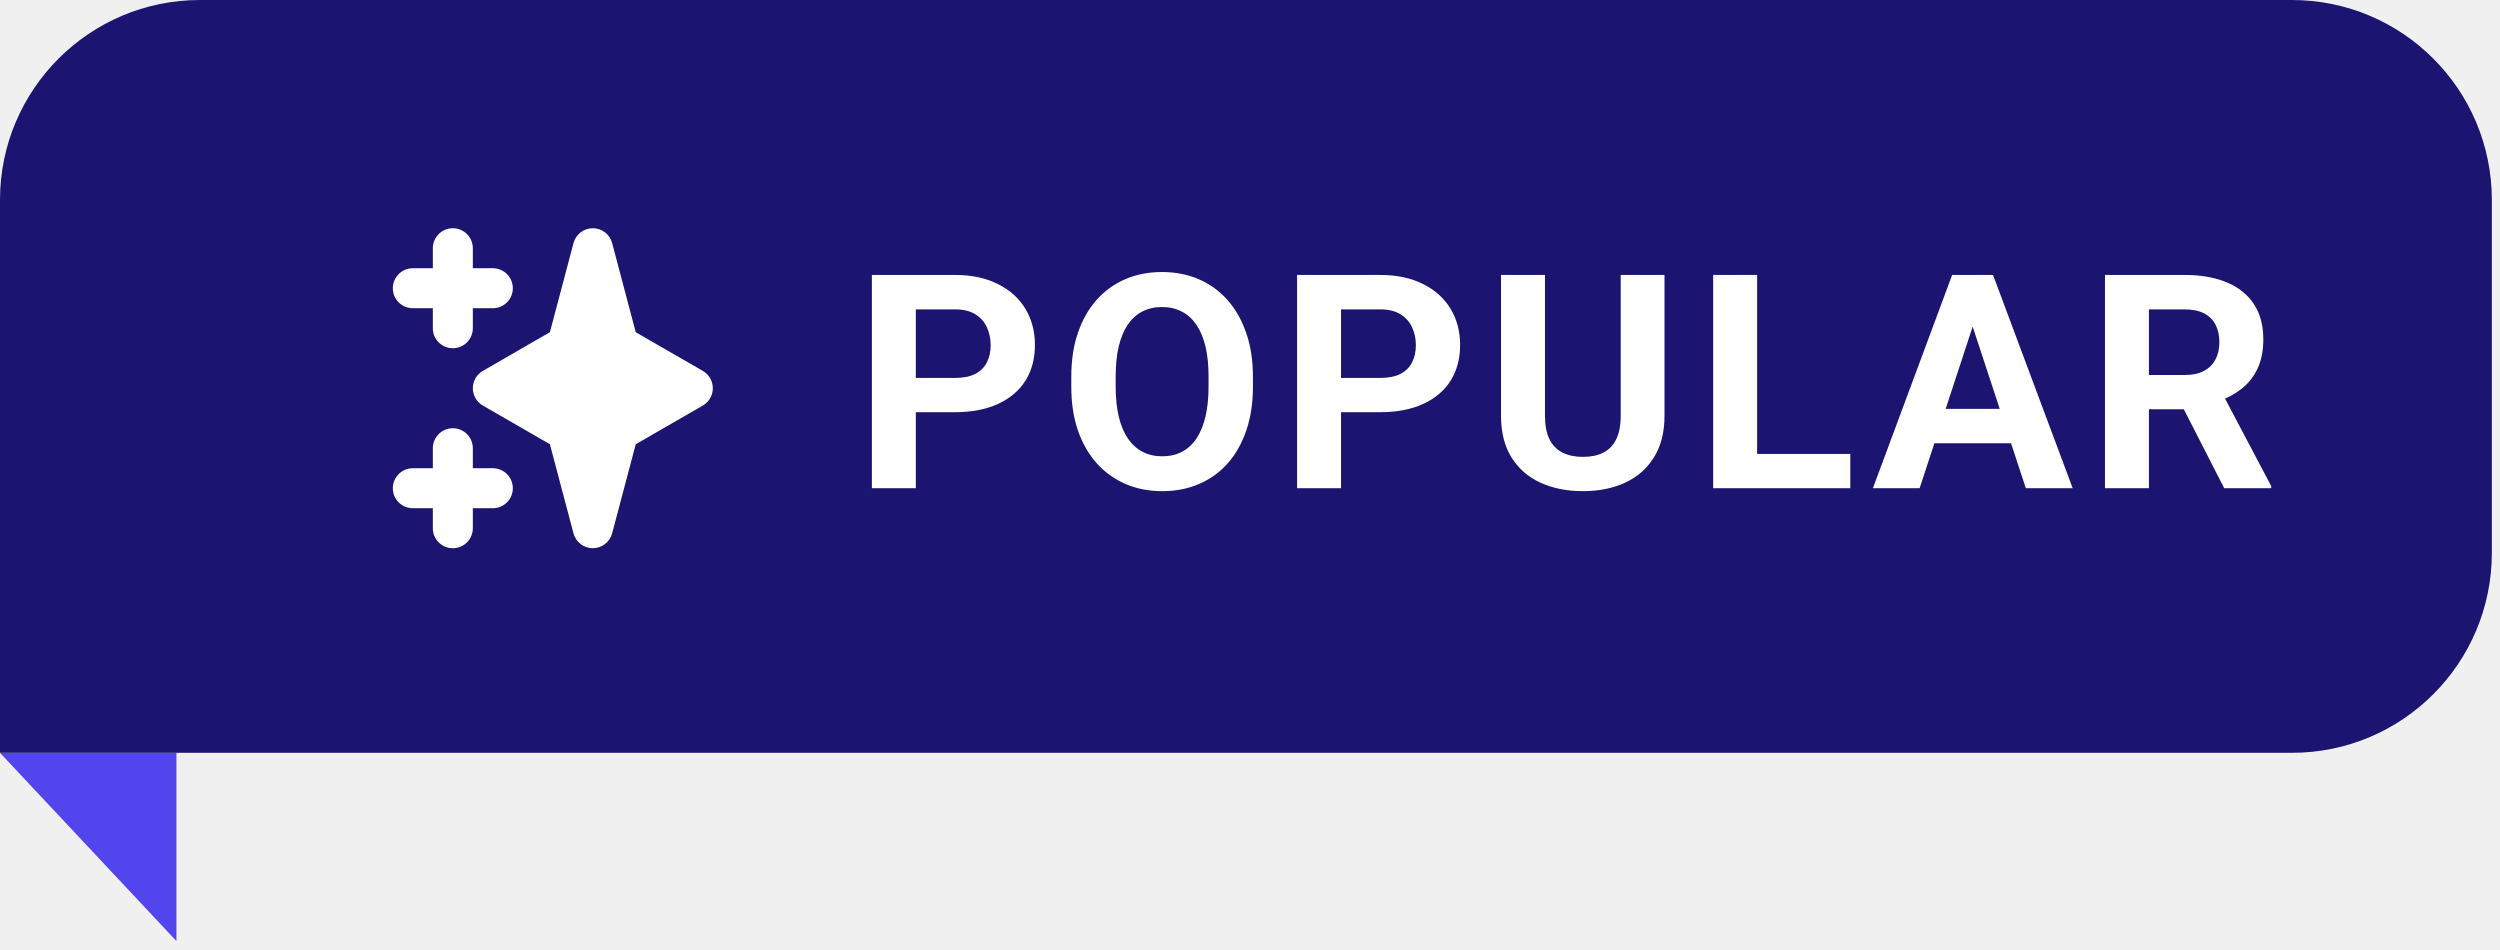
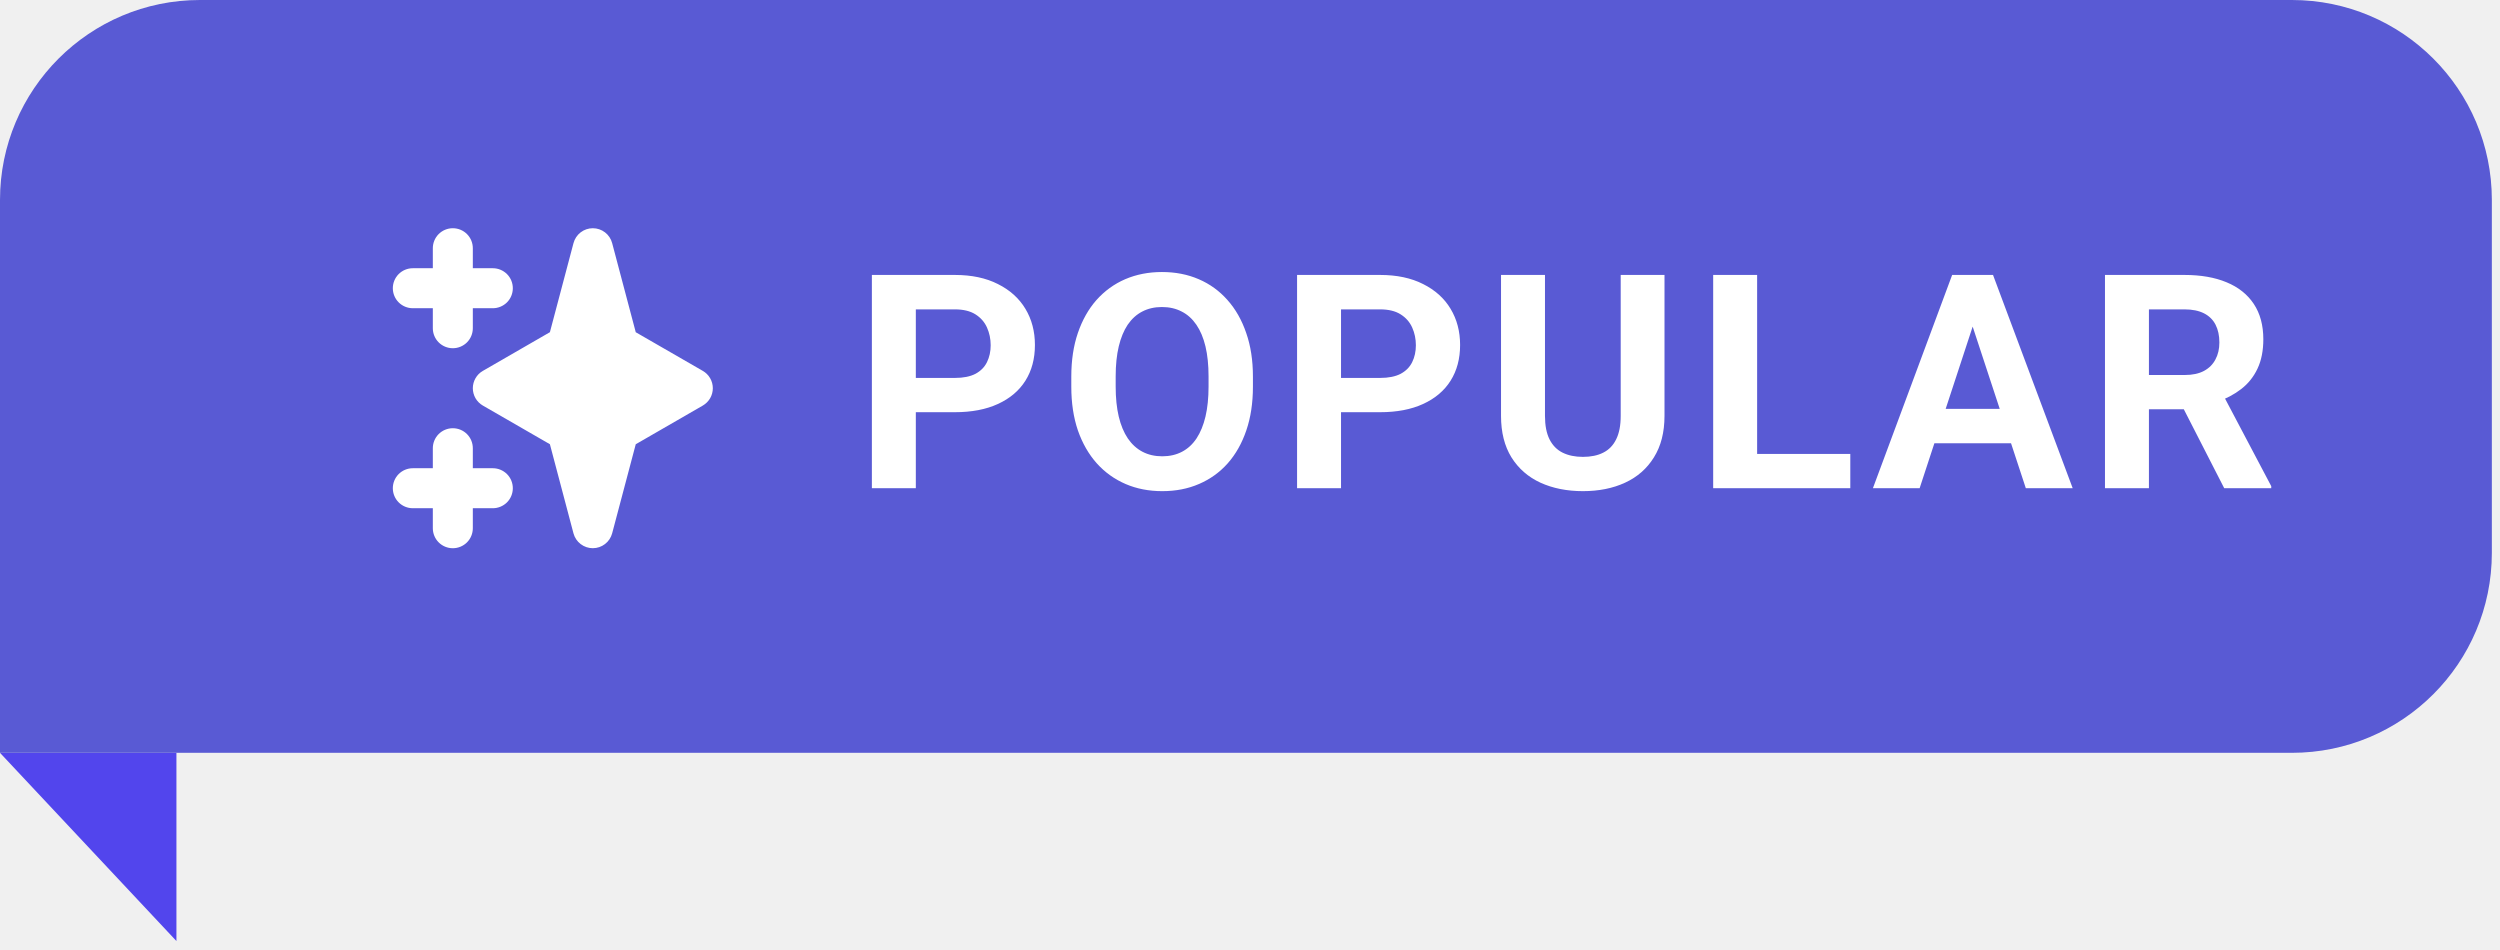
<svg xmlns="http://www.w3.org/2000/svg" width="100" height="38" viewBox="0 0 100 38" fill="none">
  <path d="M7.057 37.642L0 30.113H7.057V37.642Z" fill="#5245ED" />
-   <path d="M0 8C0 3.582 3.582 0 8 0H91.674C96.093 0 99.674 3.582 99.674 8V22.113C99.674 26.532 96.093 30.113 91.674 30.113H0V8Z" fill="#1B1571" />
+   <path d="M0 8C0 3.582 3.582 0 8 0H91.674C96.093 0 99.674 3.582 99.674 8V22.113C99.674 26.532 96.093 30.113 91.674 30.113H0V8Z" fill="#595ad4" />
  <path fill-rule="evenodd" clip-rule="evenodd" d="M18.113 9.129C18.325 9.129 18.529 9.213 18.679 9.363C18.829 9.513 18.913 9.717 18.913 9.929V10.729H19.713C19.925 10.729 20.128 10.813 20.279 10.963C20.429 11.113 20.513 11.317 20.513 11.529C20.513 11.741 20.429 11.945 20.279 12.095C20.128 12.245 19.925 12.329 19.713 12.329H18.913V13.129C18.913 13.341 18.829 13.545 18.679 13.695C18.529 13.845 18.325 13.929 18.113 13.929C17.901 13.929 17.697 13.845 17.547 13.695C17.397 13.545 17.313 13.341 17.313 13.129V12.329H16.513C16.301 12.329 16.097 12.245 15.947 12.095C15.797 11.945 15.713 11.741 15.713 11.529C15.713 11.317 15.797 11.113 15.947 10.963C16.097 10.813 16.301 10.729 16.513 10.729H17.313V9.929C17.313 9.717 17.397 9.513 17.547 9.363C17.697 9.213 17.901 9.129 18.113 9.129ZM18.113 17.129C18.325 17.129 18.529 17.213 18.679 17.363C18.829 17.513 18.913 17.717 18.913 17.929V18.729H19.713C19.925 18.729 20.128 18.813 20.279 18.963C20.429 19.113 20.513 19.317 20.513 19.529C20.513 19.741 20.429 19.945 20.279 20.095C20.128 20.245 19.925 20.329 19.713 20.329H18.913V21.129C18.913 21.341 18.829 21.545 18.679 21.695C18.529 21.845 18.325 21.929 18.113 21.929C17.901 21.929 17.697 21.845 17.547 21.695C17.397 21.545 17.313 21.341 17.313 21.129V20.329H16.513C16.301 20.329 16.097 20.245 15.947 20.095C15.797 19.945 15.713 19.741 15.713 19.529C15.713 19.317 15.797 19.113 15.947 18.963C16.097 18.813 16.301 18.729 16.513 18.729H17.313V17.929C17.313 17.717 17.397 17.513 17.547 17.363C17.697 17.213 17.901 17.129 18.113 17.129ZM23.713 9.129C23.889 9.129 24.061 9.187 24.201 9.295C24.341 9.403 24.441 9.553 24.486 9.724L25.43 13.289L28.113 14.836C28.235 14.906 28.335 15.007 28.406 15.129C28.476 15.251 28.513 15.389 28.513 15.529C28.513 15.669 28.476 15.807 28.406 15.929C28.335 16.05 28.235 16.151 28.113 16.222L25.43 17.77L24.486 21.334C24.44 21.504 24.34 21.655 24.2 21.762C24.06 21.87 23.889 21.928 23.712 21.928C23.536 21.928 23.365 21.87 23.225 21.762C23.085 21.655 22.985 21.504 22.939 21.334L21.996 17.769L19.313 16.222C19.191 16.151 19.09 16.05 19.02 15.929C18.95 15.807 18.913 15.669 18.913 15.529C18.913 15.389 18.95 15.251 19.02 15.129C19.09 15.007 19.191 14.906 19.313 14.836L21.996 13.288L22.94 9.724C22.985 9.554 23.085 9.403 23.225 9.295C23.365 9.187 23.537 9.129 23.713 9.129Z" fill="white" />
  <path d="M38.197 16.488H36.023V15.117H38.197C38.533 15.117 38.807 15.062 39.018 14.953C39.228 14.84 39.383 14.684 39.48 14.484C39.578 14.285 39.627 14.06 39.627 13.81C39.627 13.557 39.578 13.32 39.48 13.102C39.383 12.883 39.228 12.707 39.018 12.574C38.807 12.441 38.533 12.375 38.197 12.375H36.633V19.529H34.875V10.998H38.197C38.865 10.998 39.438 11.119 39.914 11.361C40.395 11.6 40.762 11.93 41.016 12.352C41.27 12.773 41.397 13.256 41.397 13.799C41.397 14.35 41.27 14.826 41.016 15.229C40.762 15.631 40.395 15.941 39.914 16.16C39.438 16.379 38.865 16.488 38.197 16.488ZM50.117 15.065V15.469C50.117 16.117 50.029 16.699 49.853 17.215C49.678 17.73 49.43 18.17 49.109 18.533C48.789 18.893 48.406 19.168 47.961 19.359C47.52 19.551 47.029 19.646 46.49 19.646C45.955 19.646 45.465 19.551 45.02 19.359C44.578 19.168 44.195 18.893 43.871 18.533C43.547 18.17 43.295 17.73 43.115 17.215C42.94 16.699 42.852 16.117 42.852 15.469V15.065C42.852 14.412 42.94 13.83 43.115 13.318C43.291 12.803 43.539 12.363 43.859 12C44.184 11.637 44.566 11.359 45.008 11.168C45.453 10.977 45.943 10.881 46.478 10.881C47.018 10.881 47.508 10.977 47.949 11.168C48.395 11.359 48.777 11.637 49.098 12C49.422 12.363 49.672 12.803 49.848 13.318C50.027 13.83 50.117 14.412 50.117 15.065ZM48.342 15.469V15.053C48.342 14.6 48.301 14.201 48.219 13.857C48.137 13.514 48.016 13.225 47.855 12.99C47.695 12.756 47.5 12.58 47.27 12.463C47.039 12.342 46.775 12.281 46.478 12.281C46.182 12.281 45.918 12.342 45.688 12.463C45.461 12.58 45.268 12.756 45.107 12.99C44.951 13.225 44.832 13.514 44.75 13.857C44.668 14.201 44.627 14.6 44.627 15.053V15.469C44.627 15.918 44.668 16.316 44.75 16.664C44.832 17.008 44.953 17.299 45.113 17.537C45.273 17.771 45.469 17.949 45.699 18.07C45.93 18.191 46.193 18.252 46.49 18.252C46.787 18.252 47.051 18.191 47.281 18.07C47.512 17.949 47.705 17.771 47.861 17.537C48.018 17.299 48.137 17.008 48.219 16.664C48.301 16.316 48.342 15.918 48.342 15.469ZM55.205 16.488H53.031V15.117H55.205C55.541 15.117 55.815 15.062 56.025 14.953C56.236 14.84 56.391 14.684 56.488 14.484C56.586 14.285 56.635 14.06 56.635 13.81C56.635 13.557 56.586 13.32 56.488 13.102C56.391 12.883 56.236 12.707 56.025 12.574C55.815 12.441 55.541 12.375 55.205 12.375H53.641V19.529H51.883V10.998H55.205C55.873 10.998 56.445 11.119 56.922 11.361C57.402 11.6 57.77 11.93 58.023 12.352C58.277 12.773 58.404 13.256 58.404 13.799C58.404 14.35 58.277 14.826 58.023 15.229C57.77 15.631 57.402 15.941 56.922 16.16C56.445 16.379 55.873 16.488 55.205 16.488ZM64.828 10.998H66.58V16.635C66.58 17.291 66.439 17.844 66.158 18.293C65.881 18.742 65.496 19.08 65.004 19.307C64.516 19.533 63.953 19.646 63.316 19.646C62.68 19.646 62.113 19.533 61.617 19.307C61.125 19.08 60.738 18.742 60.457 18.293C60.18 17.844 60.041 17.291 60.041 16.635V10.998H61.799V16.635C61.799 17.018 61.859 17.33 61.98 17.572C62.102 17.814 62.275 17.992 62.502 18.105C62.732 18.219 63.004 18.275 63.316 18.275C63.637 18.275 63.908 18.219 64.131 18.105C64.357 17.992 64.529 17.814 64.647 17.572C64.768 17.33 64.828 17.018 64.828 16.635V10.998ZM74.012 18.158V19.529H69.717V18.158H74.012ZM70.285 10.998V19.529H68.527V10.998H70.285ZM79.106 12.457L76.785 19.529H74.916L78.086 10.998H79.275L79.106 12.457ZM81.033 19.529L78.707 12.457L78.519 10.998H79.721L82.908 19.529H81.033ZM80.928 16.354V17.73H76.422V16.354H80.928ZM84.199 10.998H87.381C88.033 10.998 88.594 11.096 89.062 11.291C89.535 11.486 89.898 11.775 90.152 12.158C90.406 12.541 90.533 13.012 90.533 13.57C90.533 14.027 90.455 14.42 90.299 14.748C90.147 15.072 89.93 15.344 89.648 15.562C89.371 15.777 89.045 15.949 88.67 16.078L88.113 16.371H85.348L85.336 15H87.393C87.701 15 87.957 14.945 88.16 14.836C88.363 14.727 88.516 14.574 88.617 14.379C88.723 14.184 88.775 13.957 88.775 13.699C88.775 13.426 88.725 13.19 88.623 12.99C88.522 12.791 88.367 12.639 88.16 12.533C87.953 12.428 87.693 12.375 87.381 12.375H85.957V19.529H84.199V10.998ZM88.969 19.529L87.023 15.727L88.881 15.715L90.85 19.447V19.529H88.969Z" fill="white" />
</svg>
